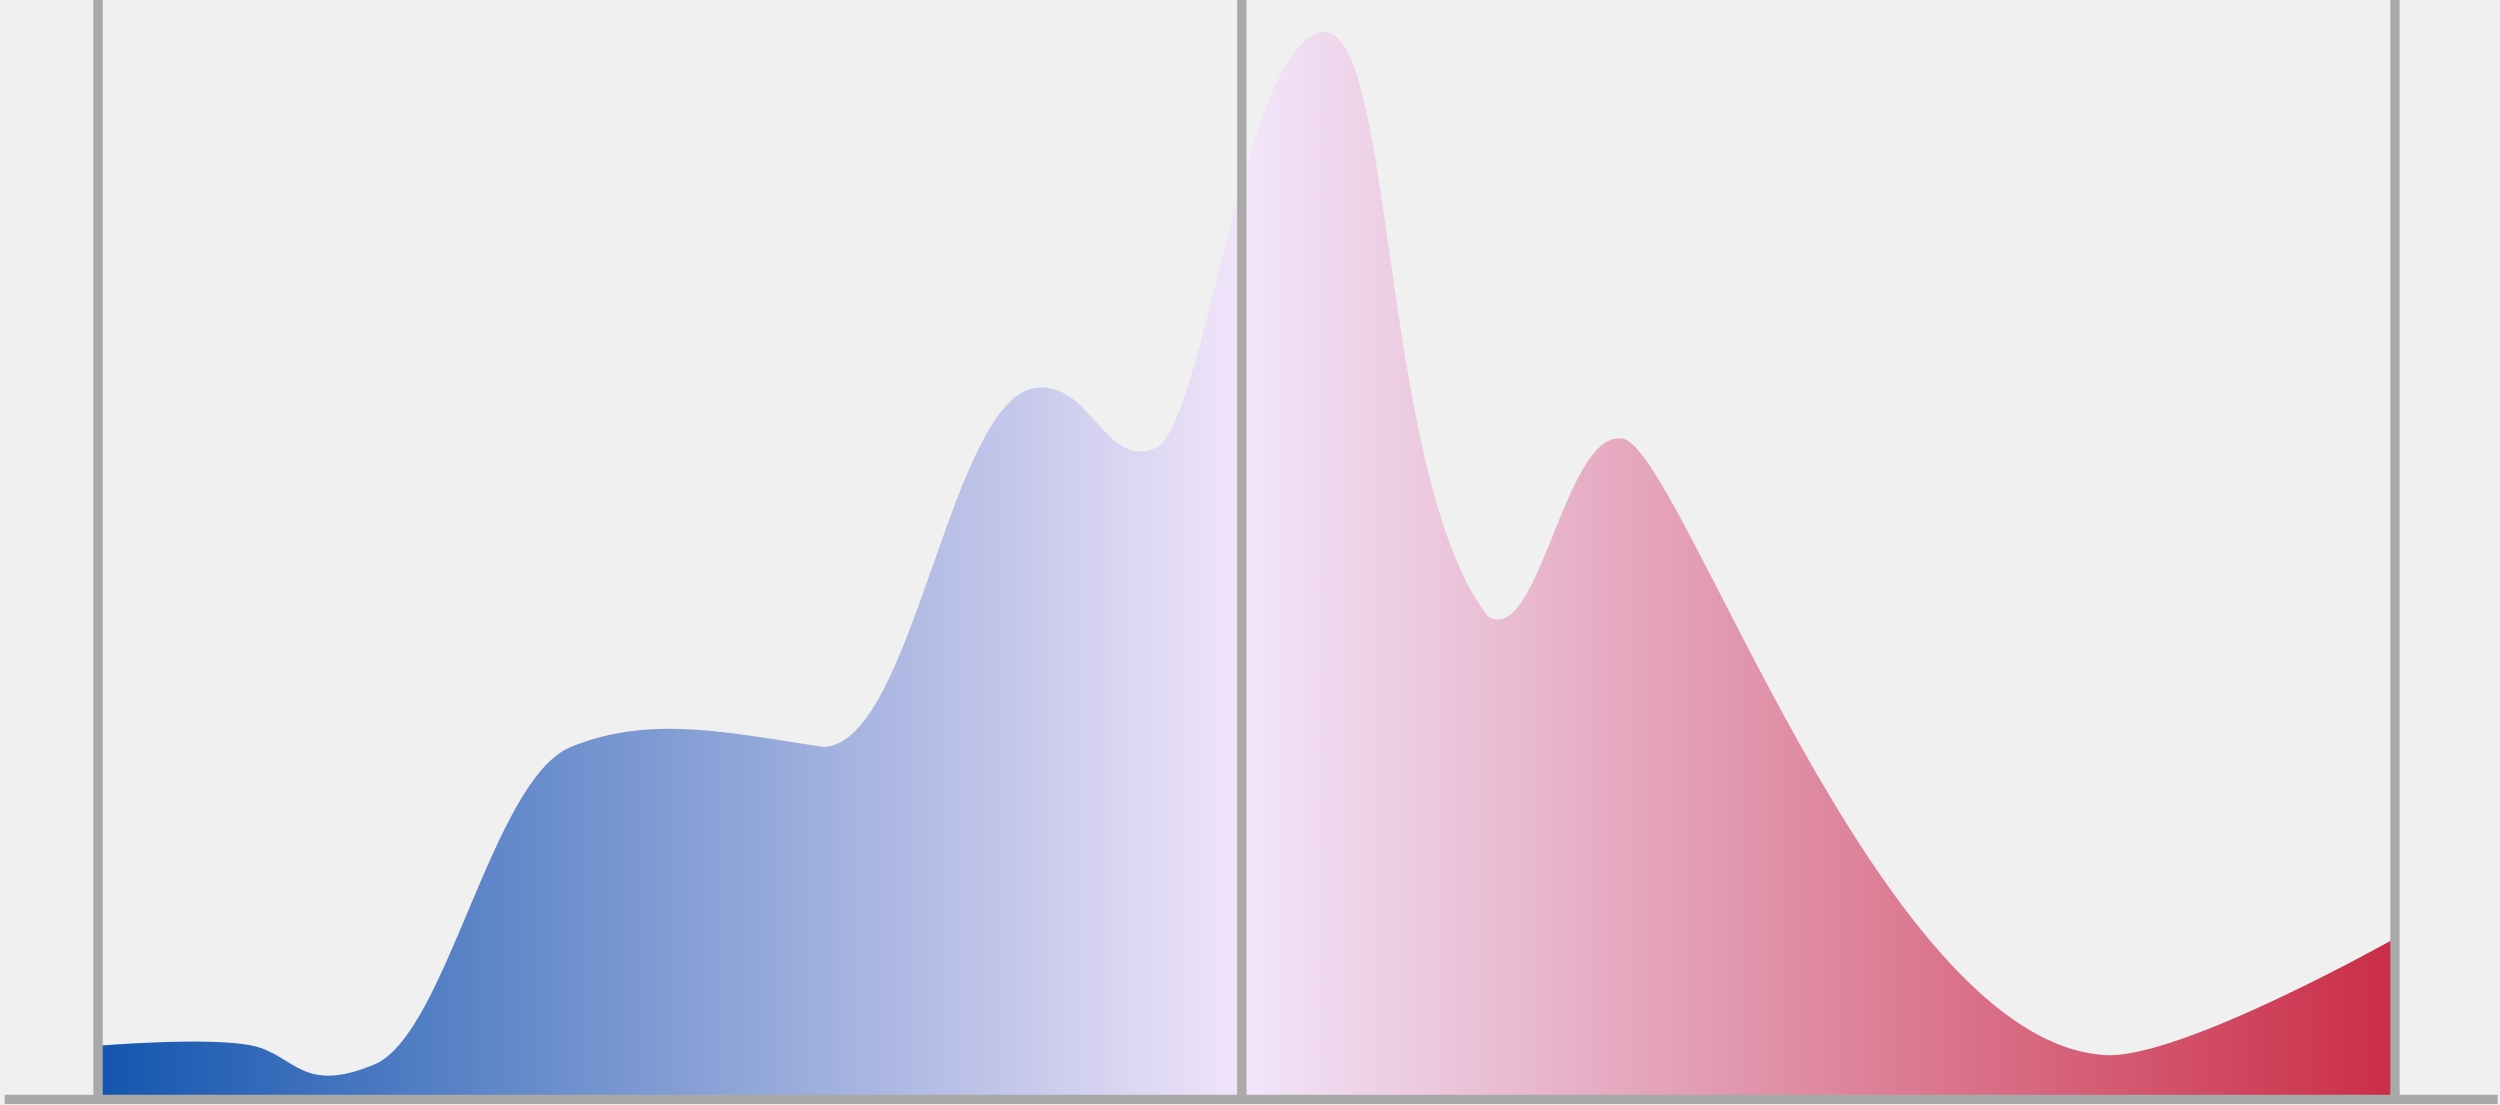
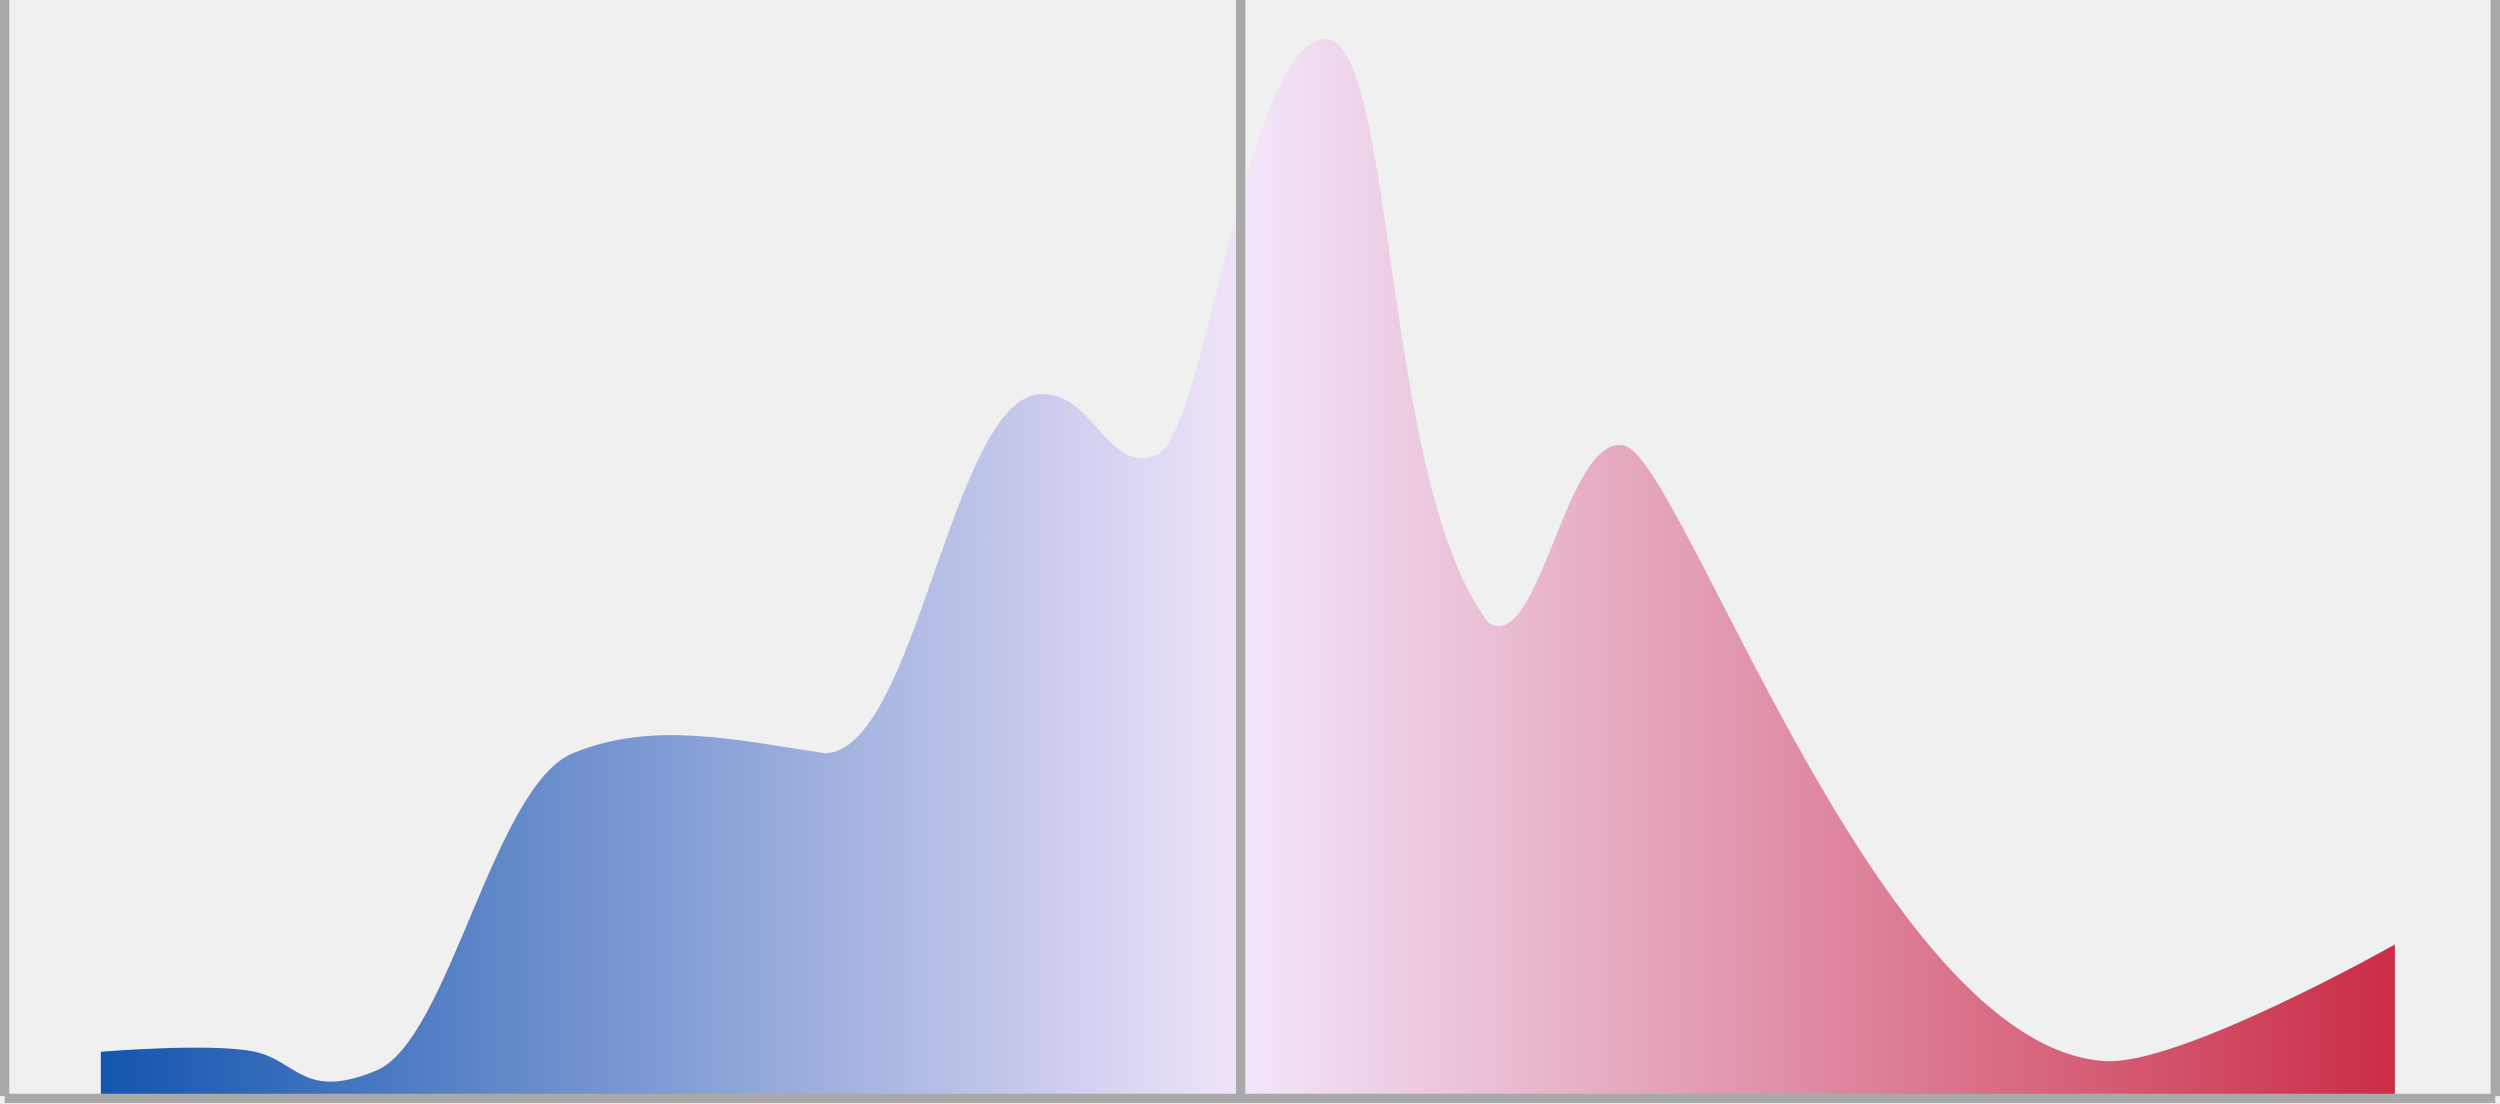
- <svg xmlns="http://www.w3.org/2000/svg" viewBox="0 0 535.5 236.5">
+ <svg xmlns="http://www.w3.org/2000/svg" xmlns:xlink="http://www.w3.org/1999/xlink" viewBox="0 0 536 236.5">
  <defs>
-     <style>.cls-1{fill:url(#linear-gradient);}.cls-2{fill:#fff;stroke:#a9a9a9;stroke-miterlimit:10;stroke-width:2px;}.cls-3{fill:none;}</style>
-     <linearGradient id="linear-gradient" y1="120.93" x2="535" y2="120.93" gradientUnits="userSpaceOnUse">
+     <style>.cls-1{fill:#fff;stroke:#a9a9a9;stroke-miterlimit:10;stroke-width:2px;}.cls-2{fill:url(#linear-gradient);}</style>
+     <linearGradient id="linear-gradient" x1="0.5" y1="122.43" x2="535.5" y2="122.43" gradientUnits="userSpaceOnUse">
      <stop offset="0" stop-color="#0049a8" />
      <stop offset="0.5" stop-color="#f2e5fa" />
      <stop offset="1" stop-color="#c71c36" />
    </linearGradient>
+     <symbol id="Hashmarks" data-name="Hashmarks" viewBox="0 0 536 236.5">
+       <line class="cls-1" x1="535" x2="535" y2="235" />
+       <line class="cls-1" x1="266" x2="266" y2="235" />
+       <line class="cls-1" x1="1" x2="1" y2="235" />
+       <line class="cls-1" x1="1" y1="235.5" x2="535" y2="235.5" />
+     </symbol>
  </defs>
  <g id="Layer_2" data-name="Layer 2">
    <g id="Final_Items" data-name="Final Items">
      <g id="ushouse_eg_plan_curve">
-         <path id="ushouse_eg_plan_curve-2" data-name="ushouse_eg_plan_curve" class="cls-1" d="M513,235V201s-46.09,26-62.12,25c-48.66-3-90.67-129.5-103.19-132s-18,45-29,38C295.05,101.5,299.06,2.5,282.53,7S258,91.5,247.46,96s-13.53-13.6-25-13c-19,1-26.55,76.5-46.09,77-20-3-37.07-7-54.1,0s-26.55,61.5-42.08,68-17-2-26.05-4S21,224,21,224v10.75H0L535,235" />
-         <g id="Hashmarks">
-           <line class="cls-2" x1="513" x2="513" y2="235" />
-           <line class="cls-2" x1="266" x2="266" y2="235" />
-           <line class="cls-2" x1="21" x2="21" y2="235" />
-           <line class="cls-2" x1="1" y1="235.5" x2="535" y2="235.5" />
-         </g>
-         <polygon class="cls-3" points="535.5 236 0.5 235 0.5 0 535.5 1 535.5 236" />
+         <path id="ushouse_eg_plan_curve-2" data-name="ushouse_eg_plan_curve" class="cls-2" d="M513.46,236.5v-34s-46.09,26-62.12,25c-48.66-3-90.67-129.5-103.19-132s-18,45-29,38C295.55,103,299.56,4,283,8.5S258.48,93,248,97.5s-13.53-13.6-25-13c-19,1-26.55,76.5-46.09,77-20-3-37.07-7-54.1,0s-26.55,61.5-42.08,68-17-2-26.05-4-33.06,0-33.06,0v10.75H.5l535,.25" />
+         <use id="Hashmarks-3" data-name="Hashmarks" width="536" height="236.5" xlink:href="#Hashmarks" />
      </g>
    </g>
  </g>
</svg>
